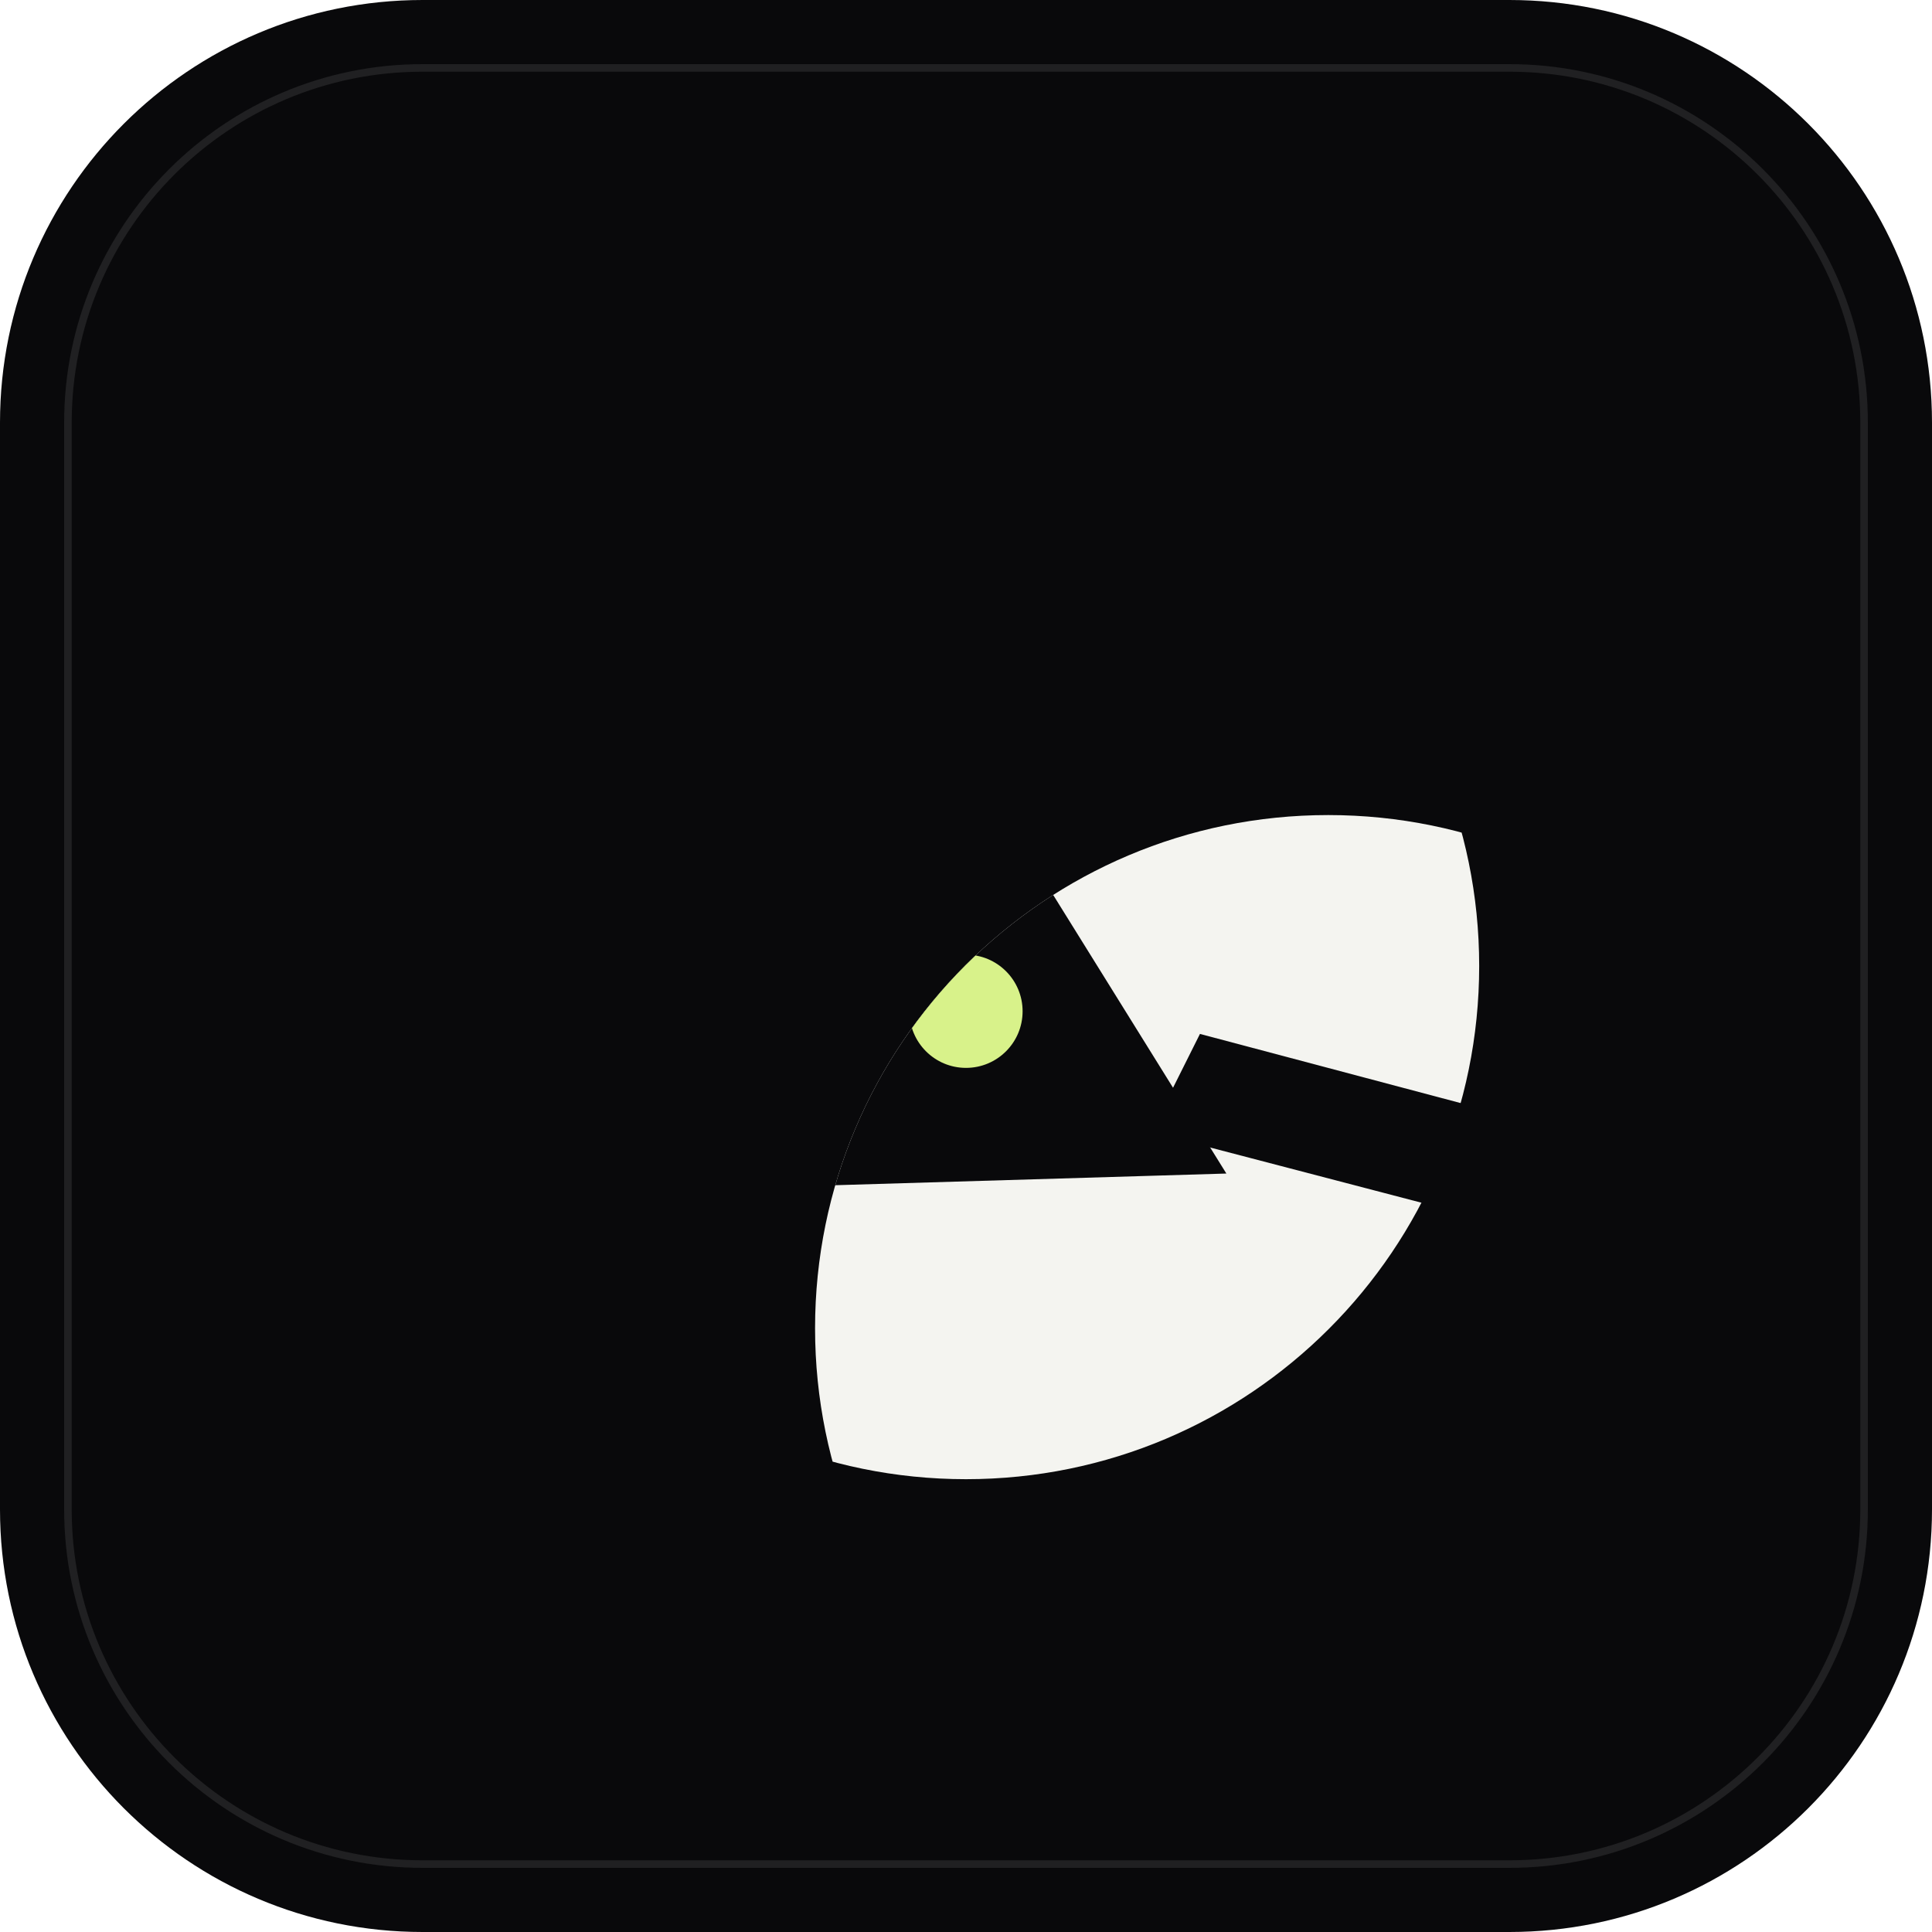
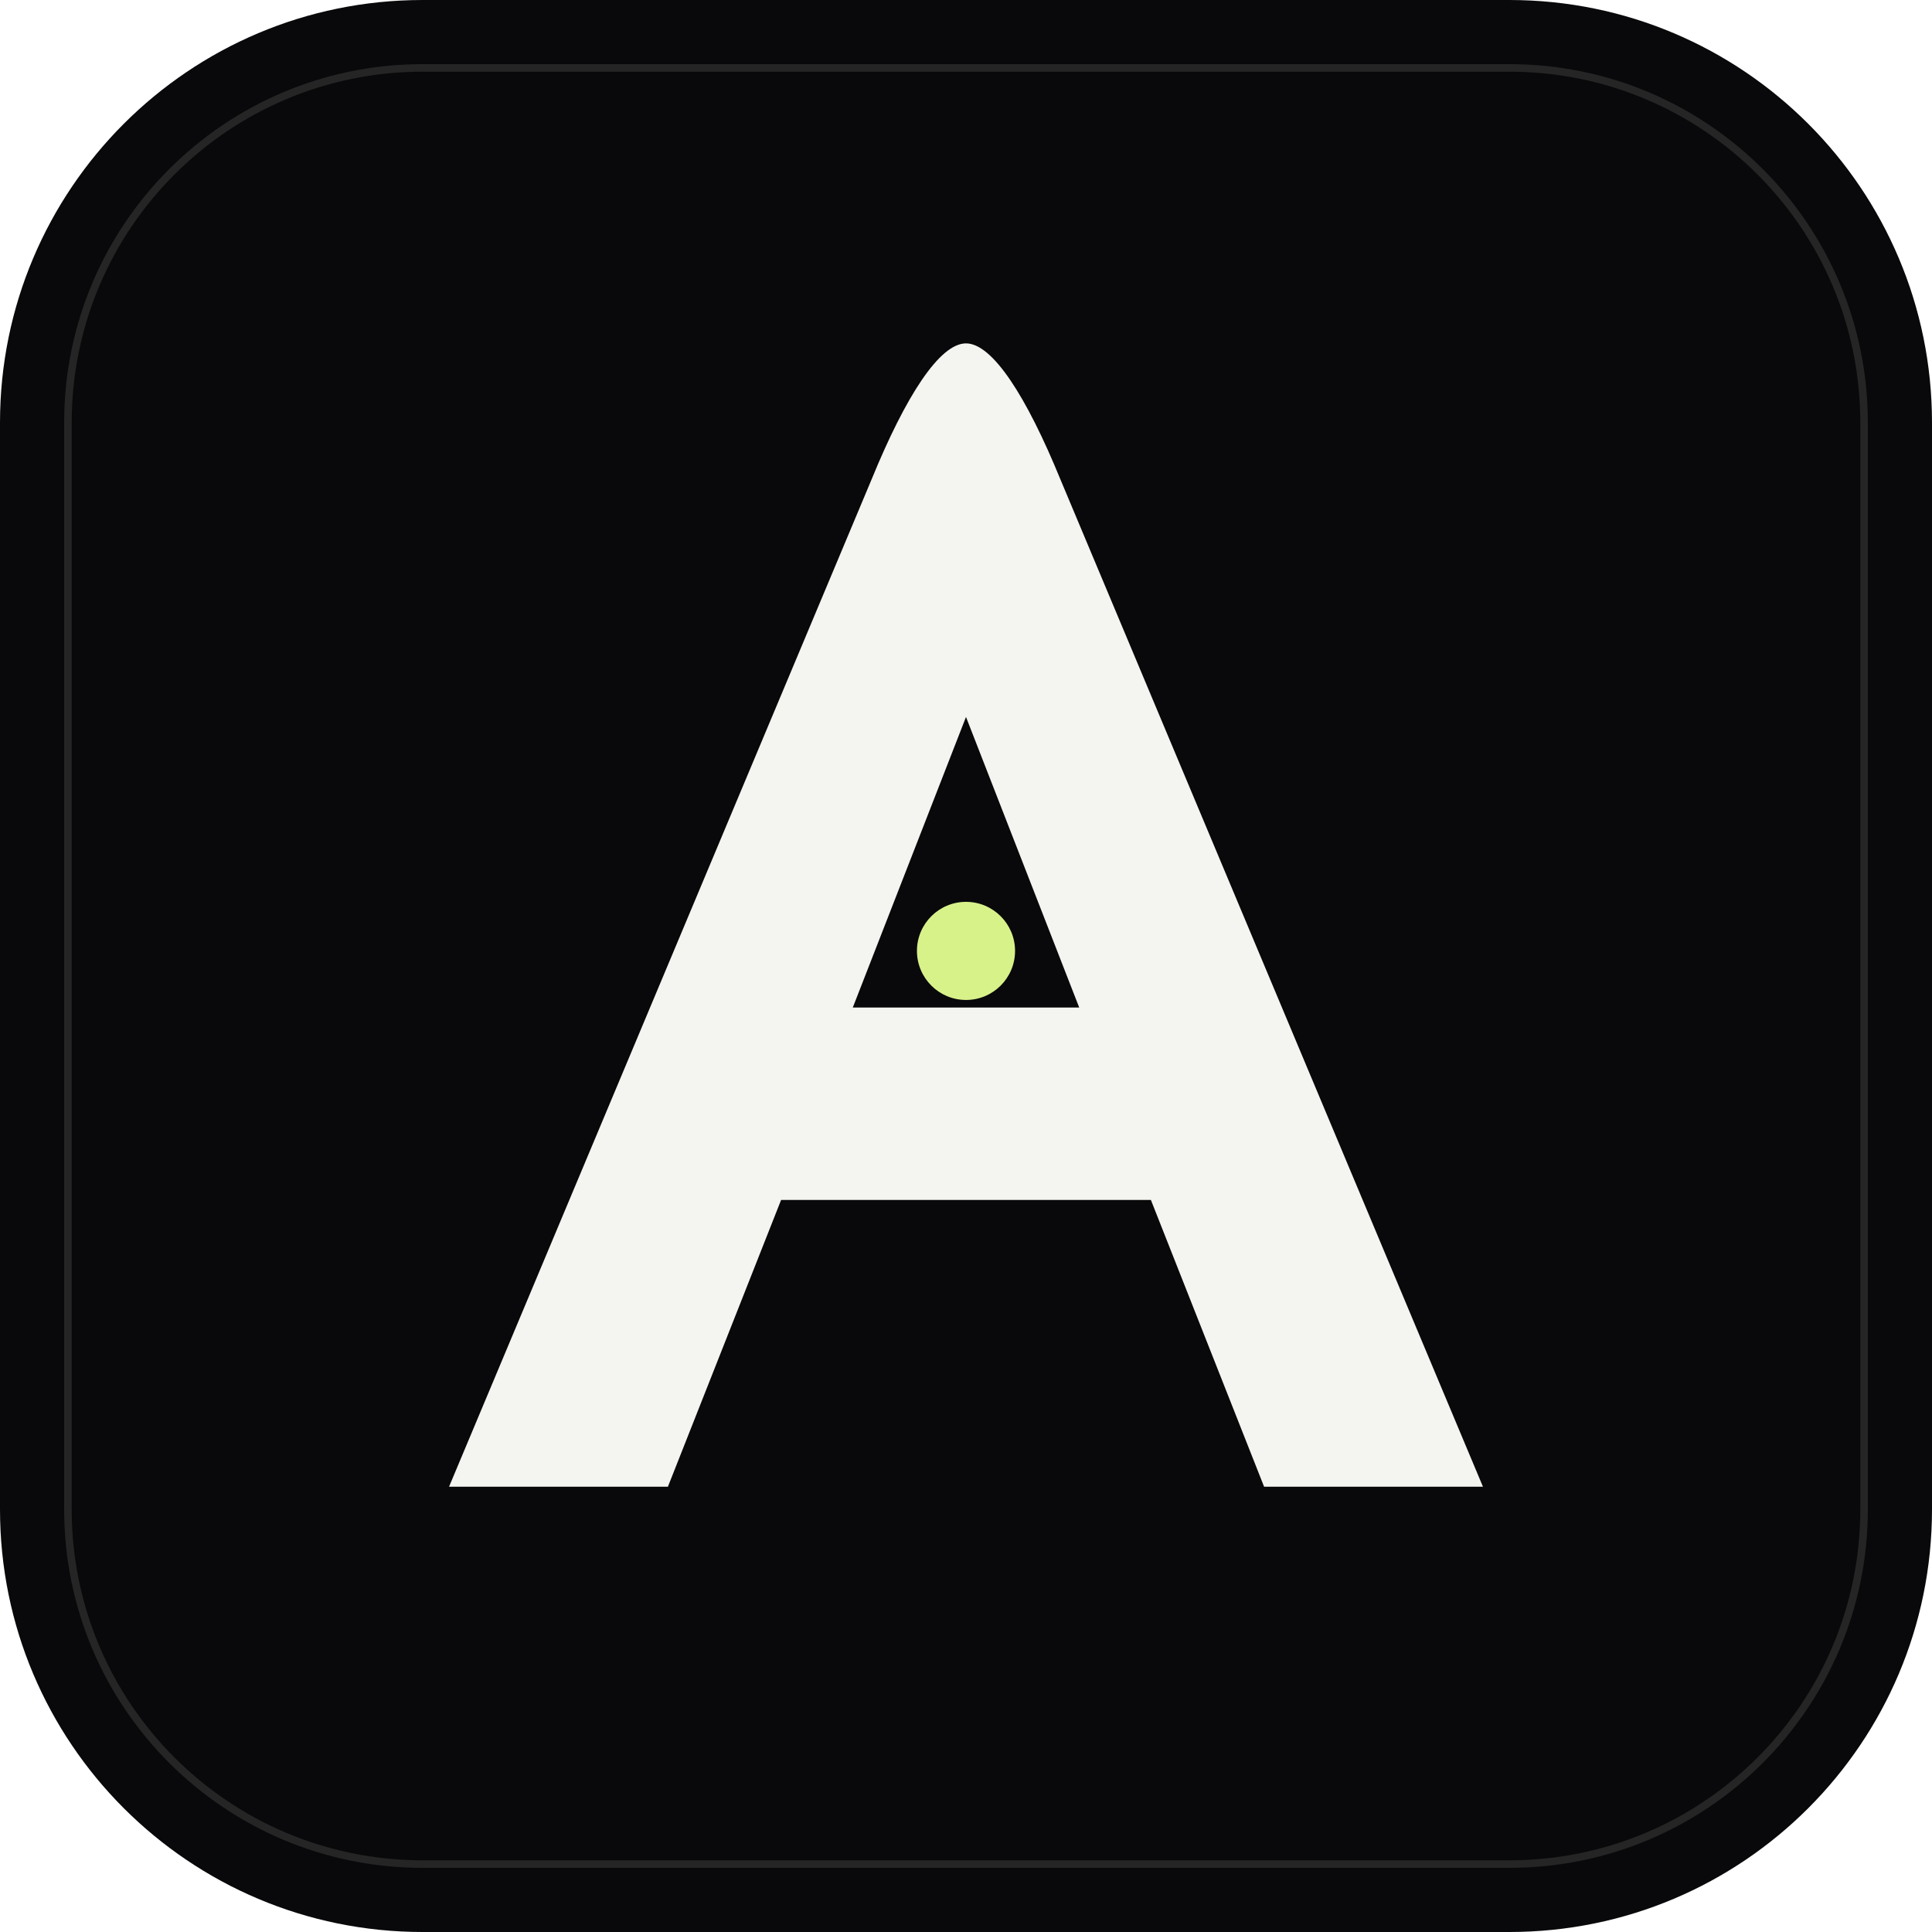
<svg xmlns="http://www.w3.org/2000/svg" width="512" height="512" viewBox="0 0 512 512" fill="none" role="img" aria-labelledby="title desc">
  <rect width="512" height="512" rx="112" fill="#09090B" />
-   <rect x="18" y="18" width="476" height="476" rx="94" stroke="#F4F4F0" stroke-opacity="0.1" stroke-width="2" />
-   <g transform="translate(96 96)" clip-path="url(#mark-clip)">
-     <circle cx="160" cy="160" r="136" fill="#F4F4F0" />
-     <path d="M149 18H177L177 119L151 119Z" fill="#09090B" />
-     <path d="M222 178L320 204V233L209 204Z" fill="#09090B" />
-     <path d="M111 188L36 278L16 258L94 165Z" fill="#09090B" />
-     <path d="M160 104L229 215L95 219Z" fill="#09090B" />
-     <circle cx="160" cy="172" r="15" fill="#D8F28A" />
-   </g>
-   <defs>
-     <clipPath id="mark-clip">
-       <circle cx="256" cy="256" r="136" />
-     </clipPath>
-   </defs>
+   <rect x="18" y="18" width="476" height="476" rx="94" stroke="#F4F4F0" stroke-opacity="0.12" stroke-width="2" />
+   <path d="M119 394L231 127C240 105 249 91 256 91C263 91 272 105 281 127L393 394H335L305 318H207L177 394H119ZM226 267H286L256 190L226 267Z" fill="#F4F4F0" fill-rule="evenodd" />
+   <circle cx="256" cy="252" r="13" fill="#D8F28A" />
</svg>
